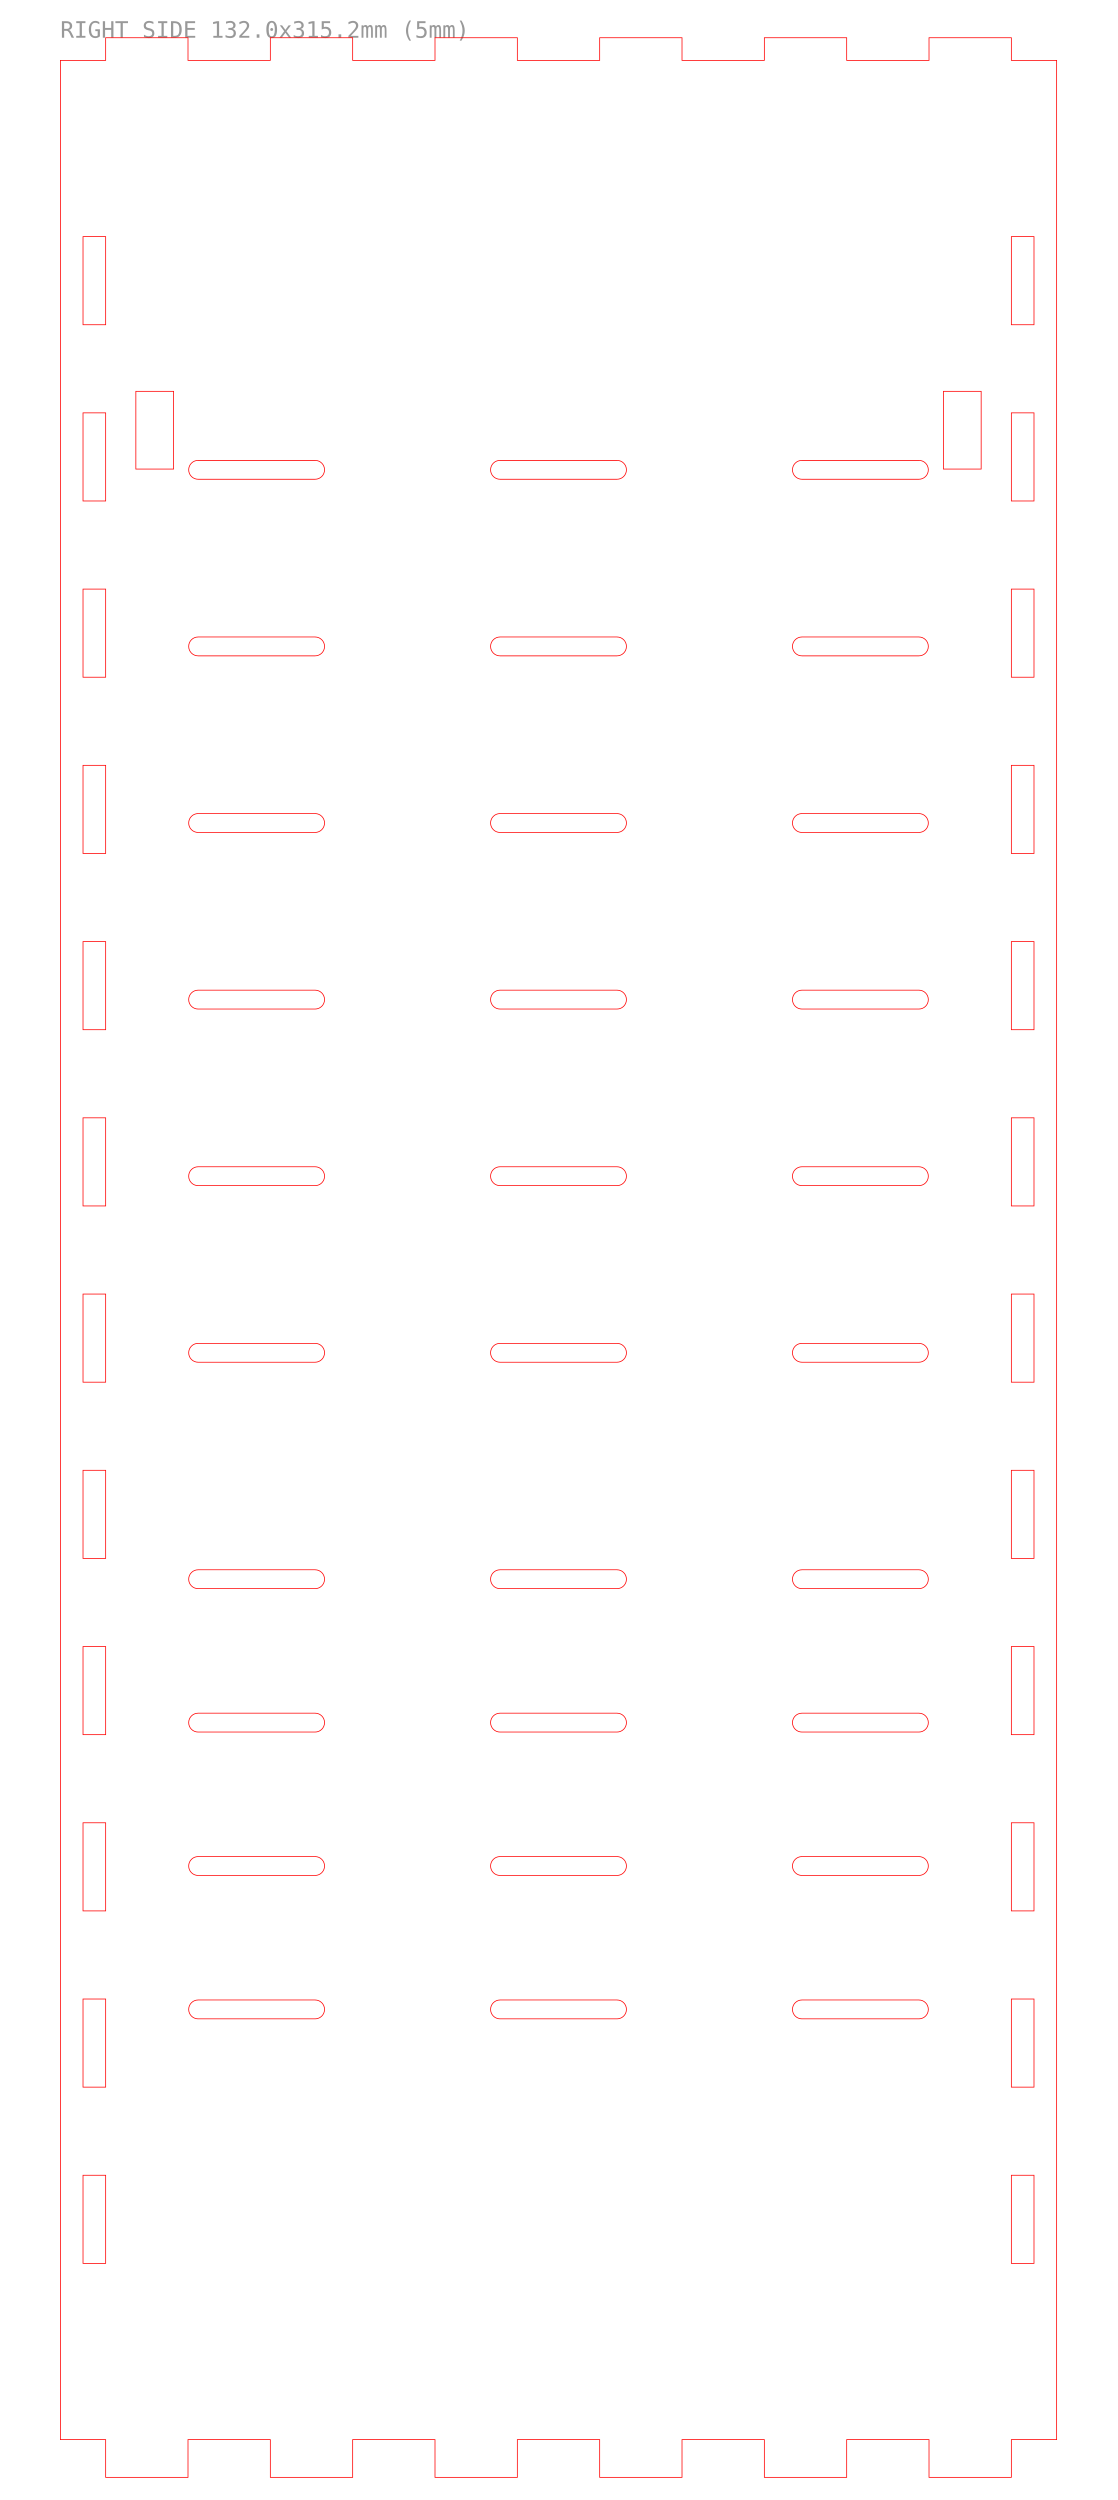
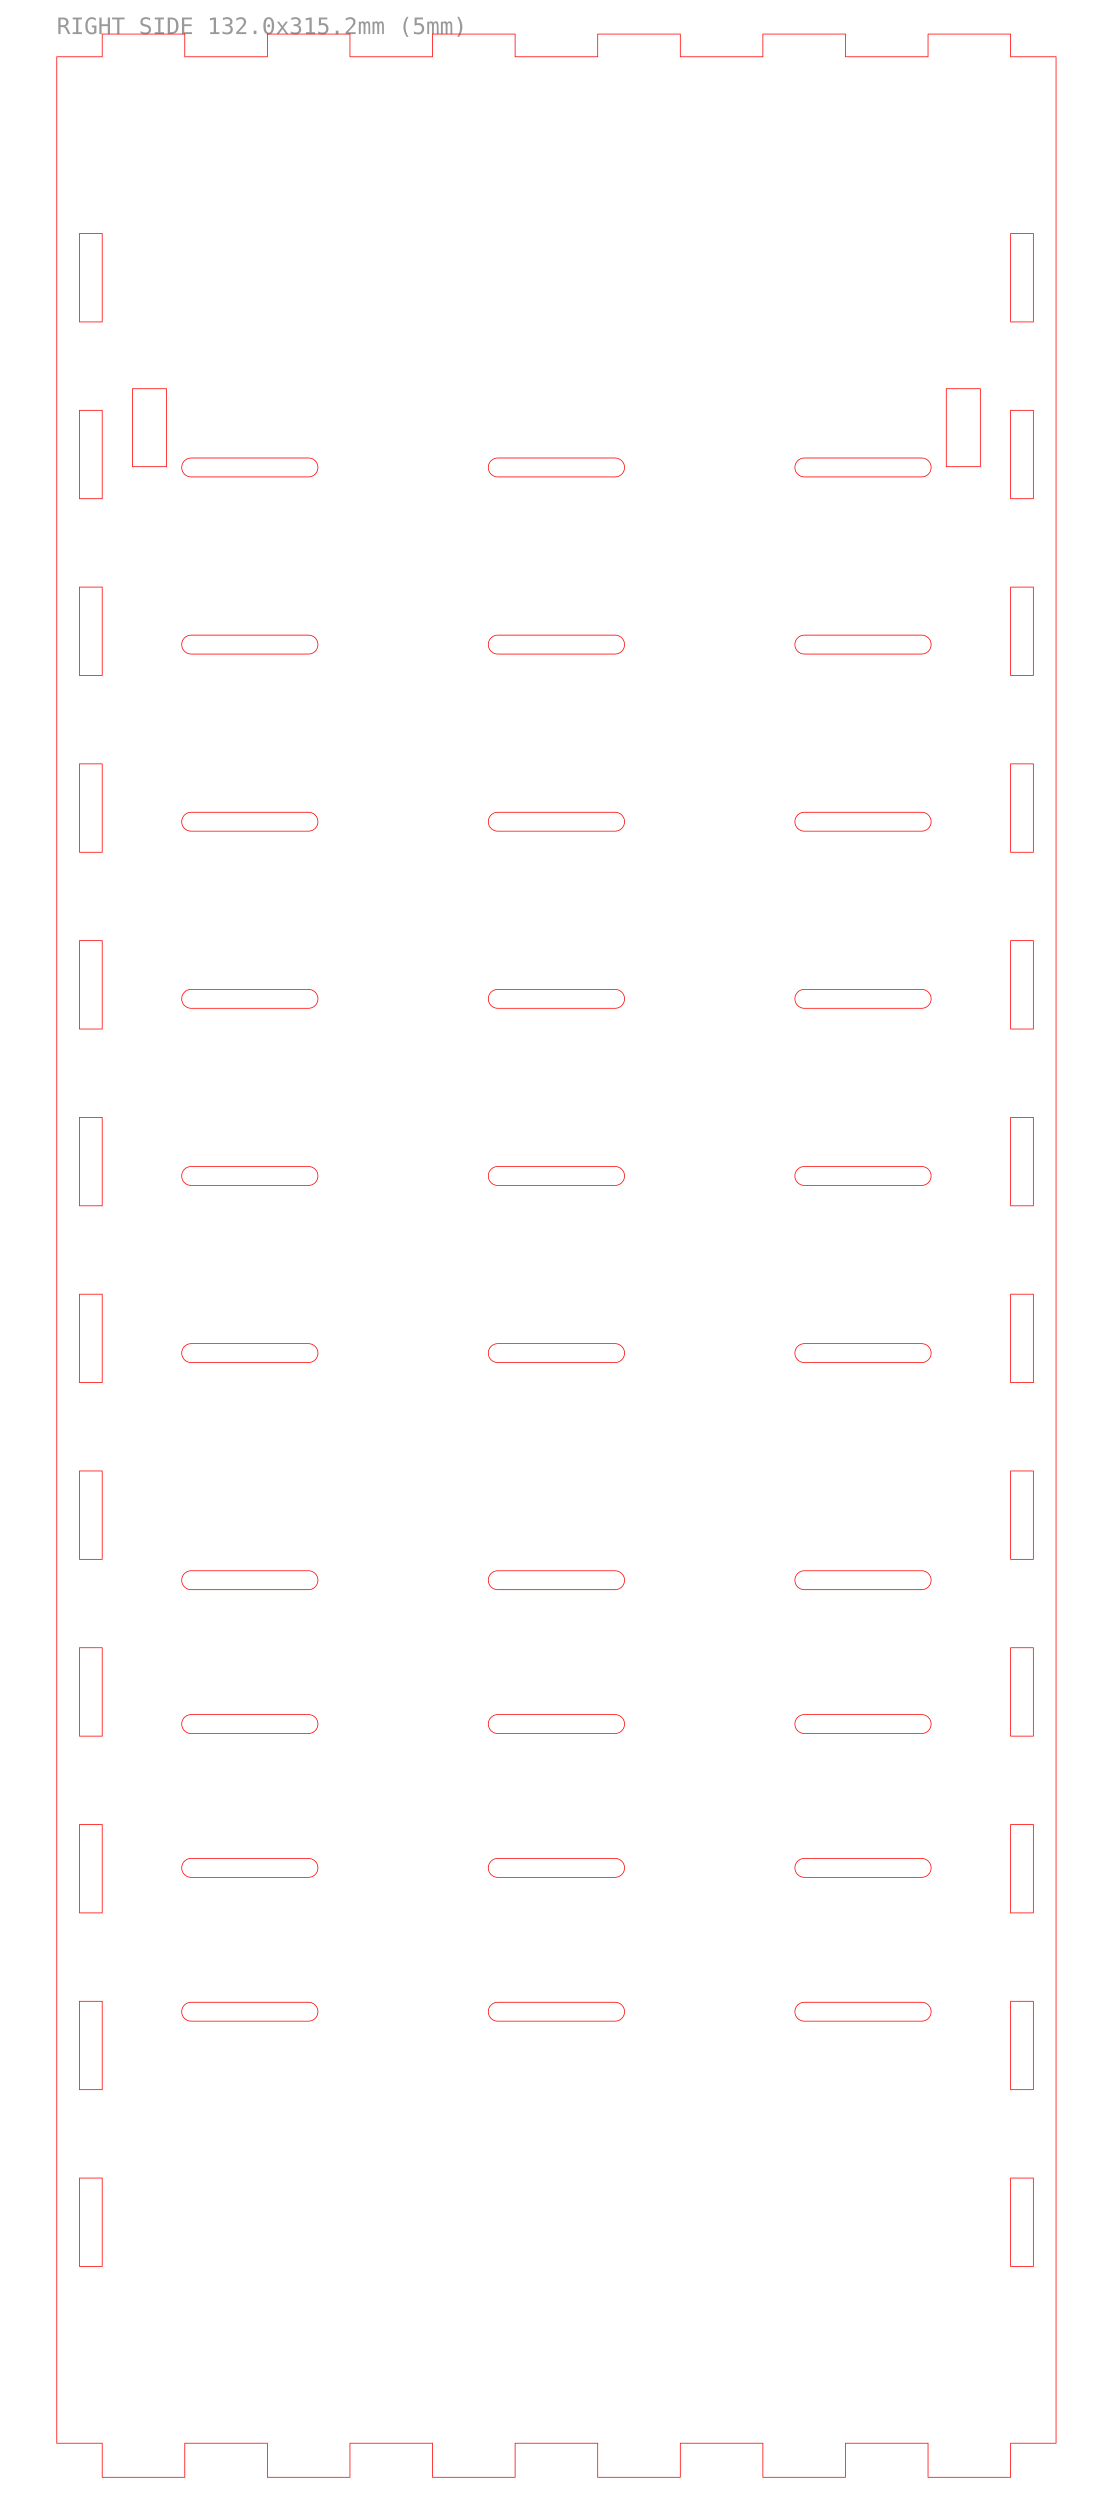
- <svg xmlns="http://www.w3.org/2000/svg" width="148mm" height="331.24mm" viewBox="0 0 148 331.24">
-   <text x="8" y="5" font-size="3" fill="#999" font-family="monospace">RIGHT SIDE 132.0x315.2mm (5mm)</text>
-   <path d="M 8,8 L 14,8 L 14,5 L 24.909,5 L 24.909,8 L 35.818,8 L 35.818,5 L 46.727,5 L 46.727,8 L 57.636,8 L 57.636,5 L 68.545,5 L 68.545,8 L 79.455,8 L 79.455,5 L 90.364,5 L 90.364,8 L 101.273,8 L 101.273,5 L 112.182,5 L 112.182,8 L 123.091,8 L 123.091,5 L 134,5 L 134,8 L 140,8 L 140,323.24 L 134,323.24 L 134,328.24 L 123.091,328.24 L 123.091,323.24 L 112.182,323.24 L 112.182,328.24 L 101.273,328.24 L 101.273,323.24 L 90.364,323.24 L 90.364,328.24 L 79.455,328.24 L 79.455,323.24 L 68.545,323.24 L 68.545,328.24 L 57.636,328.24 L 57.636,323.24 L 46.727,323.24 L 46.727,328.24 L 35.818,328.24 L 35.818,323.24 L 24.909,323.24 L 24.909,328.24 L 14,328.24 L 14,323.24 L 8,323.24 L 8,8 Z" fill="none" stroke="#ff0000" stroke-width="0.1" />
-   <rect x="11" y="31.351" width="3" height="11.676" fill="none" stroke="#ff0000" stroke-width="0.1" />
-   <rect x="11" y="54.702" width="3" height="11.676" fill="none" stroke="#ff0000" stroke-width="0.1" />
-   <rect x="11" y="78.053" width="3" height="11.676" fill="none" stroke="#ff0000" stroke-width="0.1" />
-   <rect x="11" y="101.404" width="3" height="11.676" fill="none" stroke="#ff0000" stroke-width="0.1" />
-   <rect x="11" y="124.756" width="3" height="11.676" fill="none" stroke="#ff0000" stroke-width="0.1" />
-   <rect x="11" y="148.107" width="3" height="11.676" fill="none" stroke="#ff0000" stroke-width="0.1" />
-   <rect x="11" y="171.458" width="3" height="11.676" fill="none" stroke="#ff0000" stroke-width="0.1" />
-   <rect x="11" y="194.809" width="3" height="11.676" fill="none" stroke="#ff0000" stroke-width="0.1" />
-   <rect x="11" y="218.16" width="3" height="11.676" fill="none" stroke="#ff0000" stroke-width="0.1" />
-   <rect x="11" y="241.511" width="3" height="11.676" fill="none" stroke="#ff0000" stroke-width="0.1" />
-   <rect x="11" y="264.862" width="3" height="11.676" fill="none" stroke="#ff0000" stroke-width="0.1" />
-   <rect x="11" y="288.213" width="3" height="11.676" fill="none" stroke="#ff0000" stroke-width="0.1" />
-   <rect x="134" y="31.351" width="3" height="11.676" fill="none" stroke="#ff0000" stroke-width="0.1" />
-   <rect x="134" y="54.702" width="3" height="11.676" fill="none" stroke="#ff0000" stroke-width="0.1" />
-   <rect x="134" y="78.053" width="3" height="11.676" fill="none" stroke="#ff0000" stroke-width="0.1" />
-   <rect x="134" y="101.404" width="3" height="11.676" fill="none" stroke="#ff0000" stroke-width="0.1" />
-   <rect x="134" y="124.756" width="3" height="11.676" fill="none" stroke="#ff0000" stroke-width="0.1" />
-   <rect x="134" y="148.107" width="3" height="11.676" fill="none" stroke="#ff0000" stroke-width="0.1" />
-   <rect x="134" y="171.458" width="3" height="11.676" fill="none" stroke="#ff0000" stroke-width="0.1" />
-   <rect x="134" y="194.809" width="3" height="11.676" fill="none" stroke="#ff0000" stroke-width="0.1" />
-   <rect x="134" y="218.16" width="3" height="11.676" fill="none" stroke="#ff0000" stroke-width="0.1" />
-   <rect x="134" y="241.511" width="3" height="11.676" fill="none" stroke="#ff0000" stroke-width="0.1" />
-   <rect x="134" y="264.862" width="3" height="11.676" fill="none" stroke="#ff0000" stroke-width="0.1" />
-   <rect x="134" y="288.213" width="3" height="11.676" fill="none" stroke="#ff0000" stroke-width="0.1" />
-   <rect x="18" y="51.85" width="5" height="10.3" fill="none" stroke="#ff0000" stroke-width="0.1" />
-   <rect x="125" y="51.85" width="5" height="10.3" fill="none" stroke="#ff0000" stroke-width="0.1" />
-   <rect x="25" y="264.99" width="18" height="2.5" rx="1.25" ry="1.25" fill="none" stroke="#ff0000" stroke-width="0.1" />
-   <rect x="65" y="264.99" width="18" height="2.5" rx="1.25" ry="1.25" fill="none" stroke="#ff0000" stroke-width="0.1" />
-   <rect x="105" y="264.99" width="18" height="2.5" rx="1.25" ry="1.25" fill="none" stroke="#ff0000" stroke-width="0.1" />
-   <rect x="25" y="245.99" width="18" height="2.5" rx="1.25" ry="1.25" fill="none" stroke="#ff0000" stroke-width="0.1" />
-   <rect x="65" y="245.99" width="18" height="2.5" rx="1.25" ry="1.25" fill="none" stroke="#ff0000" stroke-width="0.1" />
-   <rect x="105" y="245.99" width="18" height="2.5" rx="1.25" ry="1.25" fill="none" stroke="#ff0000" stroke-width="0.1" />
-   <rect x="25" y="226.99" width="18" height="2.5" rx="1.25" ry="1.25" fill="none" stroke="#ff0000" stroke-width="0.1" />
-   <rect x="65" y="226.99" width="18" height="2.5" rx="1.25" ry="1.25" fill="none" stroke="#ff0000" stroke-width="0.1" />
-   <rect x="105" y="226.99" width="18" height="2.5" rx="1.25" ry="1.25" fill="none" stroke="#ff0000" stroke-width="0.1" />
-   <rect x="25" y="207.99" width="18" height="2.5" rx="1.25" ry="1.25" fill="none" stroke="#ff0000" stroke-width="0.1" />
-   <rect x="65" y="207.99" width="18" height="2.5" rx="1.25" ry="1.25" fill="none" stroke="#ff0000" stroke-width="0.1" />
-   <rect x="105" y="207.99" width="18" height="2.5" rx="1.25" ry="1.25" fill="none" stroke="#ff0000" stroke-width="0.1" />
-   <rect x="25" y="177.99" width="18" height="2.5" rx="1.25" ry="1.25" fill="none" stroke="#ff0000" stroke-width="0.1" />
-   <rect x="65" y="177.99" width="18" height="2.5" rx="1.25" ry="1.25" fill="none" stroke="#ff0000" stroke-width="0.1" />
-   <rect x="105" y="177.99" width="18" height="2.5" rx="1.25" ry="1.25" fill="none" stroke="#ff0000" stroke-width="0.1" />
-   <rect x="25" y="154.592" width="18" height="2.5" rx="1.25" ry="1.25" fill="none" stroke="#ff0000" stroke-width="0.1" />
-   <rect x="65" y="154.592" width="18" height="2.5" rx="1.25" ry="1.25" fill="none" stroke="#ff0000" stroke-width="0.1" />
-   <rect x="105" y="154.592" width="18" height="2.5" rx="1.25" ry="1.25" fill="none" stroke="#ff0000" stroke-width="0.1" />
-   <rect x="25" y="131.194" width="18" height="2.5" rx="1.25" ry="1.25" fill="none" stroke="#ff0000" stroke-width="0.1" />
-   <rect x="65" y="131.194" width="18" height="2.5" rx="1.25" ry="1.25" fill="none" stroke="#ff0000" stroke-width="0.1" />
-   <rect x="105" y="131.194" width="18" height="2.5" rx="1.25" ry="1.25" fill="none" stroke="#ff0000" stroke-width="0.1" />
-   <rect x="25" y="107.796" width="18" height="2.5" rx="1.25" ry="1.25" fill="none" stroke="#ff0000" stroke-width="0.1" />
-   <rect x="65" y="107.796" width="18" height="2.5" rx="1.25" ry="1.25" fill="none" stroke="#ff0000" stroke-width="0.1" />
-   <rect x="105" y="107.796" width="18" height="2.5" rx="1.25" ry="1.25" fill="none" stroke="#ff0000" stroke-width="0.1" />
-   <rect x="25" y="84.398" width="18" height="2.5" rx="1.25" ry="1.25" fill="none" stroke="#ff0000" stroke-width="0.1" />
-   <rect x="65" y="84.398" width="18" height="2.5" rx="1.25" ry="1.25" fill="none" stroke="#ff0000" stroke-width="0.1" />
-   <rect x="105" y="84.398" width="18" height="2.5" rx="1.25" ry="1.25" fill="none" stroke="#ff0000" stroke-width="0.1" />
-   <rect x="25" y="61" width="18" height="2.5" rx="1.25" ry="1.25" fill="none" stroke="#ff0000" stroke-width="0.1" />
-   <rect x="65" y="61" width="18" height="2.5" rx="1.25" ry="1.25" fill="none" stroke="#ff0000" stroke-width="0.1" />
-   <rect x="105" y="61" width="18" height="2.5" rx="1.25" ry="1.25" fill="none" stroke="#ff0000" stroke-width="0.1" />
+ <svg xmlns="http://www.w3.org/2000/svg" width="147mm" height="330.24mm" viewBox="0 0 147 330.24">
+   <text x="7.5" y="4.5" font-size="3" fill="#999" font-family="monospace">RIGHT SIDE 132.0x315.2mm (5mm)</text>
+   <path d="M 7.5,7.5 L 13.5,7.5 L 13.5,4.5 L 24.409,4.5 L 24.409,7.5 L 35.318,7.5 L 35.318,4.5 L 46.227,4.5 L 46.227,7.5 L 57.136,7.5 L 57.136,4.5 L 68.045,4.5 L 68.045,7.5 L 78.955,7.5 L 78.955,4.5 L 89.864,4.5 L 89.864,7.5 L 100.773,7.5 L 100.773,4.5 L 111.682,4.5 L 111.682,7.5 L 122.591,7.5 L 122.591,4.5 L 133.5,4.5 L 133.5,7.5 L 139.5,7.5 L 139.5,322.74 L 133.5,322.74 L 133.5,327.24 L 122.591,327.24 L 122.591,322.74 L 111.682,322.74 L 111.682,327.24 L 100.773,327.24 L 100.773,322.74 L 89.864,322.74 L 89.864,327.24 L 78.955,327.24 L 78.955,322.74 L 68.045,322.74 L 68.045,327.24 L 57.136,327.24 L 57.136,322.74 L 46.227,322.74 L 46.227,327.24 L 35.318,327.24 L 35.318,322.74 L 24.409,322.74 L 24.409,327.24 L 13.5,327.24 L 13.5,322.74 L 7.5,322.74 L 7.5,7.5 Z" fill="none" stroke="#ff0000" stroke-width="0.1" />
+   <rect x="10.5" y="30.851" width="3" height="11.676" fill="none" stroke="#ff0000" stroke-width="0.1" />
+   <rect x="10.5" y="54.202" width="3" height="11.676" fill="none" stroke="#ff0000" stroke-width="0.1" />
+   <rect x="10.5" y="77.553" width="3" height="11.676" fill="none" stroke="#ff0000" stroke-width="0.1" />
+   <rect x="10.5" y="100.904" width="3" height="11.676" fill="none" stroke="#ff0000" stroke-width="0.1" />
+   <rect x="10.5" y="124.256" width="3" height="11.676" fill="none" stroke="#ff0000" stroke-width="0.1" />
+   <rect x="10.5" y="147.607" width="3" height="11.676" fill="none" stroke="#ff0000" stroke-width="0.1" />
+   <rect x="10.5" y="170.958" width="3" height="11.676" fill="none" stroke="#ff0000" stroke-width="0.1" />
+   <rect x="10.5" y="194.309" width="3" height="11.676" fill="none" stroke="#ff0000" stroke-width="0.1" />
+   <rect x="10.5" y="217.66" width="3" height="11.676" fill="none" stroke="#ff0000" stroke-width="0.1" />
+   <rect x="10.5" y="241.011" width="3" height="11.676" fill="none" stroke="#ff0000" stroke-width="0.1" />
+   <rect x="10.5" y="264.362" width="3" height="11.676" fill="none" stroke="#ff0000" stroke-width="0.1" />
+   <rect x="10.5" y="287.713" width="3" height="11.676" fill="none" stroke="#ff0000" stroke-width="0.1" />
+   <rect x="133.5" y="30.851" width="3" height="11.676" fill="none" stroke="#ff0000" stroke-width="0.1" />
+   <rect x="133.5" y="54.202" width="3" height="11.676" fill="none" stroke="#ff0000" stroke-width="0.1" />
+   <rect x="133.5" y="77.553" width="3" height="11.676" fill="none" stroke="#ff0000" stroke-width="0.1" />
+   <rect x="133.5" y="100.904" width="3" height="11.676" fill="none" stroke="#ff0000" stroke-width="0.1" />
+   <rect x="133.5" y="124.256" width="3" height="11.676" fill="none" stroke="#ff0000" stroke-width="0.1" />
+   <rect x="133.5" y="147.607" width="3" height="11.676" fill="none" stroke="#ff0000" stroke-width="0.1" />
+   <rect x="133.5" y="170.958" width="3" height="11.676" fill="none" stroke="#ff0000" stroke-width="0.1" />
+   <rect x="133.5" y="194.309" width="3" height="11.676" fill="none" stroke="#ff0000" stroke-width="0.1" />
+   <rect x="133.5" y="217.66" width="3" height="11.676" fill="none" stroke="#ff0000" stroke-width="0.1" />
+   <rect x="133.5" y="241.011" width="3" height="11.676" fill="none" stroke="#ff0000" stroke-width="0.1" />
+   <rect x="133.5" y="264.362" width="3" height="11.676" fill="none" stroke="#ff0000" stroke-width="0.1" />
+   <rect x="133.5" y="287.713" width="3" height="11.676" fill="none" stroke="#ff0000" stroke-width="0.1" />
+   <rect x="17.5" y="51.35" width="4.5" height="10.3" fill="none" stroke="#ff0000" stroke-width="0.1" />
+   <rect x="125" y="51.35" width="4.5" height="10.3" fill="none" stroke="#ff0000" stroke-width="0.1" />
+   <rect x="24" y="264.49" width="18" height="2.5" rx="1.25" ry="1.25" fill="none" stroke="#ff0000" stroke-width="0.1" />
+   <rect x="64.5" y="264.49" width="18" height="2.5" rx="1.25" ry="1.25" fill="none" stroke="#ff0000" stroke-width="0.1" />
+   <rect x="105" y="264.49" width="18" height="2.5" rx="1.25" ry="1.25" fill="none" stroke="#ff0000" stroke-width="0.1" />
+   <rect x="24" y="245.49" width="18" height="2.5" rx="1.25" ry="1.25" fill="none" stroke="#ff0000" stroke-width="0.1" />
+   <rect x="64.5" y="245.49" width="18" height="2.5" rx="1.25" ry="1.25" fill="none" stroke="#ff0000" stroke-width="0.1" />
+   <rect x="105" y="245.49" width="18" height="2.5" rx="1.25" ry="1.25" fill="none" stroke="#ff0000" stroke-width="0.1" />
+   <rect x="24" y="226.49" width="18" height="2.5" rx="1.25" ry="1.25" fill="none" stroke="#ff0000" stroke-width="0.1" />
+   <rect x="64.5" y="226.49" width="18" height="2.5" rx="1.25" ry="1.25" fill="none" stroke="#ff0000" stroke-width="0.1" />
+   <rect x="105" y="226.49" width="18" height="2.5" rx="1.25" ry="1.25" fill="none" stroke="#ff0000" stroke-width="0.1" />
+   <rect x="24" y="207.49" width="18" height="2.5" rx="1.25" ry="1.25" fill="none" stroke="#ff0000" stroke-width="0.1" />
+   <rect x="64.5" y="207.49" width="18" height="2.5" rx="1.25" ry="1.25" fill="none" stroke="#ff0000" stroke-width="0.1" />
+   <rect x="105" y="207.49" width="18" height="2.5" rx="1.25" ry="1.25" fill="none" stroke="#ff0000" stroke-width="0.1" />
+   <rect x="24" y="177.49" width="18" height="2.5" rx="1.25" ry="1.25" fill="none" stroke="#ff0000" stroke-width="0.1" />
+   <rect x="64.5" y="177.49" width="18" height="2.5" rx="1.25" ry="1.25" fill="none" stroke="#ff0000" stroke-width="0.1" />
+   <rect x="105" y="177.49" width="18" height="2.5" rx="1.25" ry="1.25" fill="none" stroke="#ff0000" stroke-width="0.1" />
+   <rect x="24" y="154.092" width="18" height="2.5" rx="1.25" ry="1.25" fill="none" stroke="#ff0000" stroke-width="0.1" />
+   <rect x="64.5" y="154.092" width="18" height="2.5" rx="1.25" ry="1.25" fill="none" stroke="#ff0000" stroke-width="0.1" />
+   <rect x="105" y="154.092" width="18" height="2.5" rx="1.25" ry="1.25" fill="none" stroke="#ff0000" stroke-width="0.1" />
+   <rect x="24" y="130.694" width="18" height="2.5" rx="1.25" ry="1.25" fill="none" stroke="#ff0000" stroke-width="0.1" />
+   <rect x="64.5" y="130.694" width="18" height="2.5" rx="1.25" ry="1.25" fill="none" stroke="#ff0000" stroke-width="0.1" />
+   <rect x="105" y="130.694" width="18" height="2.5" rx="1.25" ry="1.25" fill="none" stroke="#ff0000" stroke-width="0.1" />
+   <rect x="24" y="107.296" width="18" height="2.5" rx="1.25" ry="1.25" fill="none" stroke="#ff0000" stroke-width="0.1" />
+   <rect x="64.5" y="107.296" width="18" height="2.5" rx="1.25" ry="1.25" fill="none" stroke="#ff0000" stroke-width="0.1" />
+   <rect x="105" y="107.296" width="18" height="2.5" rx="1.25" ry="1.25" fill="none" stroke="#ff0000" stroke-width="0.1" />
+   <rect x="24" y="83.898" width="18" height="2.5" rx="1.25" ry="1.25" fill="none" stroke="#ff0000" stroke-width="0.1" />
+   <rect x="64.5" y="83.898" width="18" height="2.5" rx="1.25" ry="1.25" fill="none" stroke="#ff0000" stroke-width="0.1" />
+   <rect x="105" y="83.898" width="18" height="2.5" rx="1.25" ry="1.25" fill="none" stroke="#ff0000" stroke-width="0.1" />
+   <rect x="24" y="60.5" width="18" height="2.5" rx="1.25" ry="1.25" fill="none" stroke="#ff0000" stroke-width="0.1" />
+   <rect x="64.5" y="60.5" width="18" height="2.5" rx="1.25" ry="1.25" fill="none" stroke="#ff0000" stroke-width="0.1" />
+   <rect x="105" y="60.5" width="18" height="2.5" rx="1.25" ry="1.25" fill="none" stroke="#ff0000" stroke-width="0.1" />
</svg>
